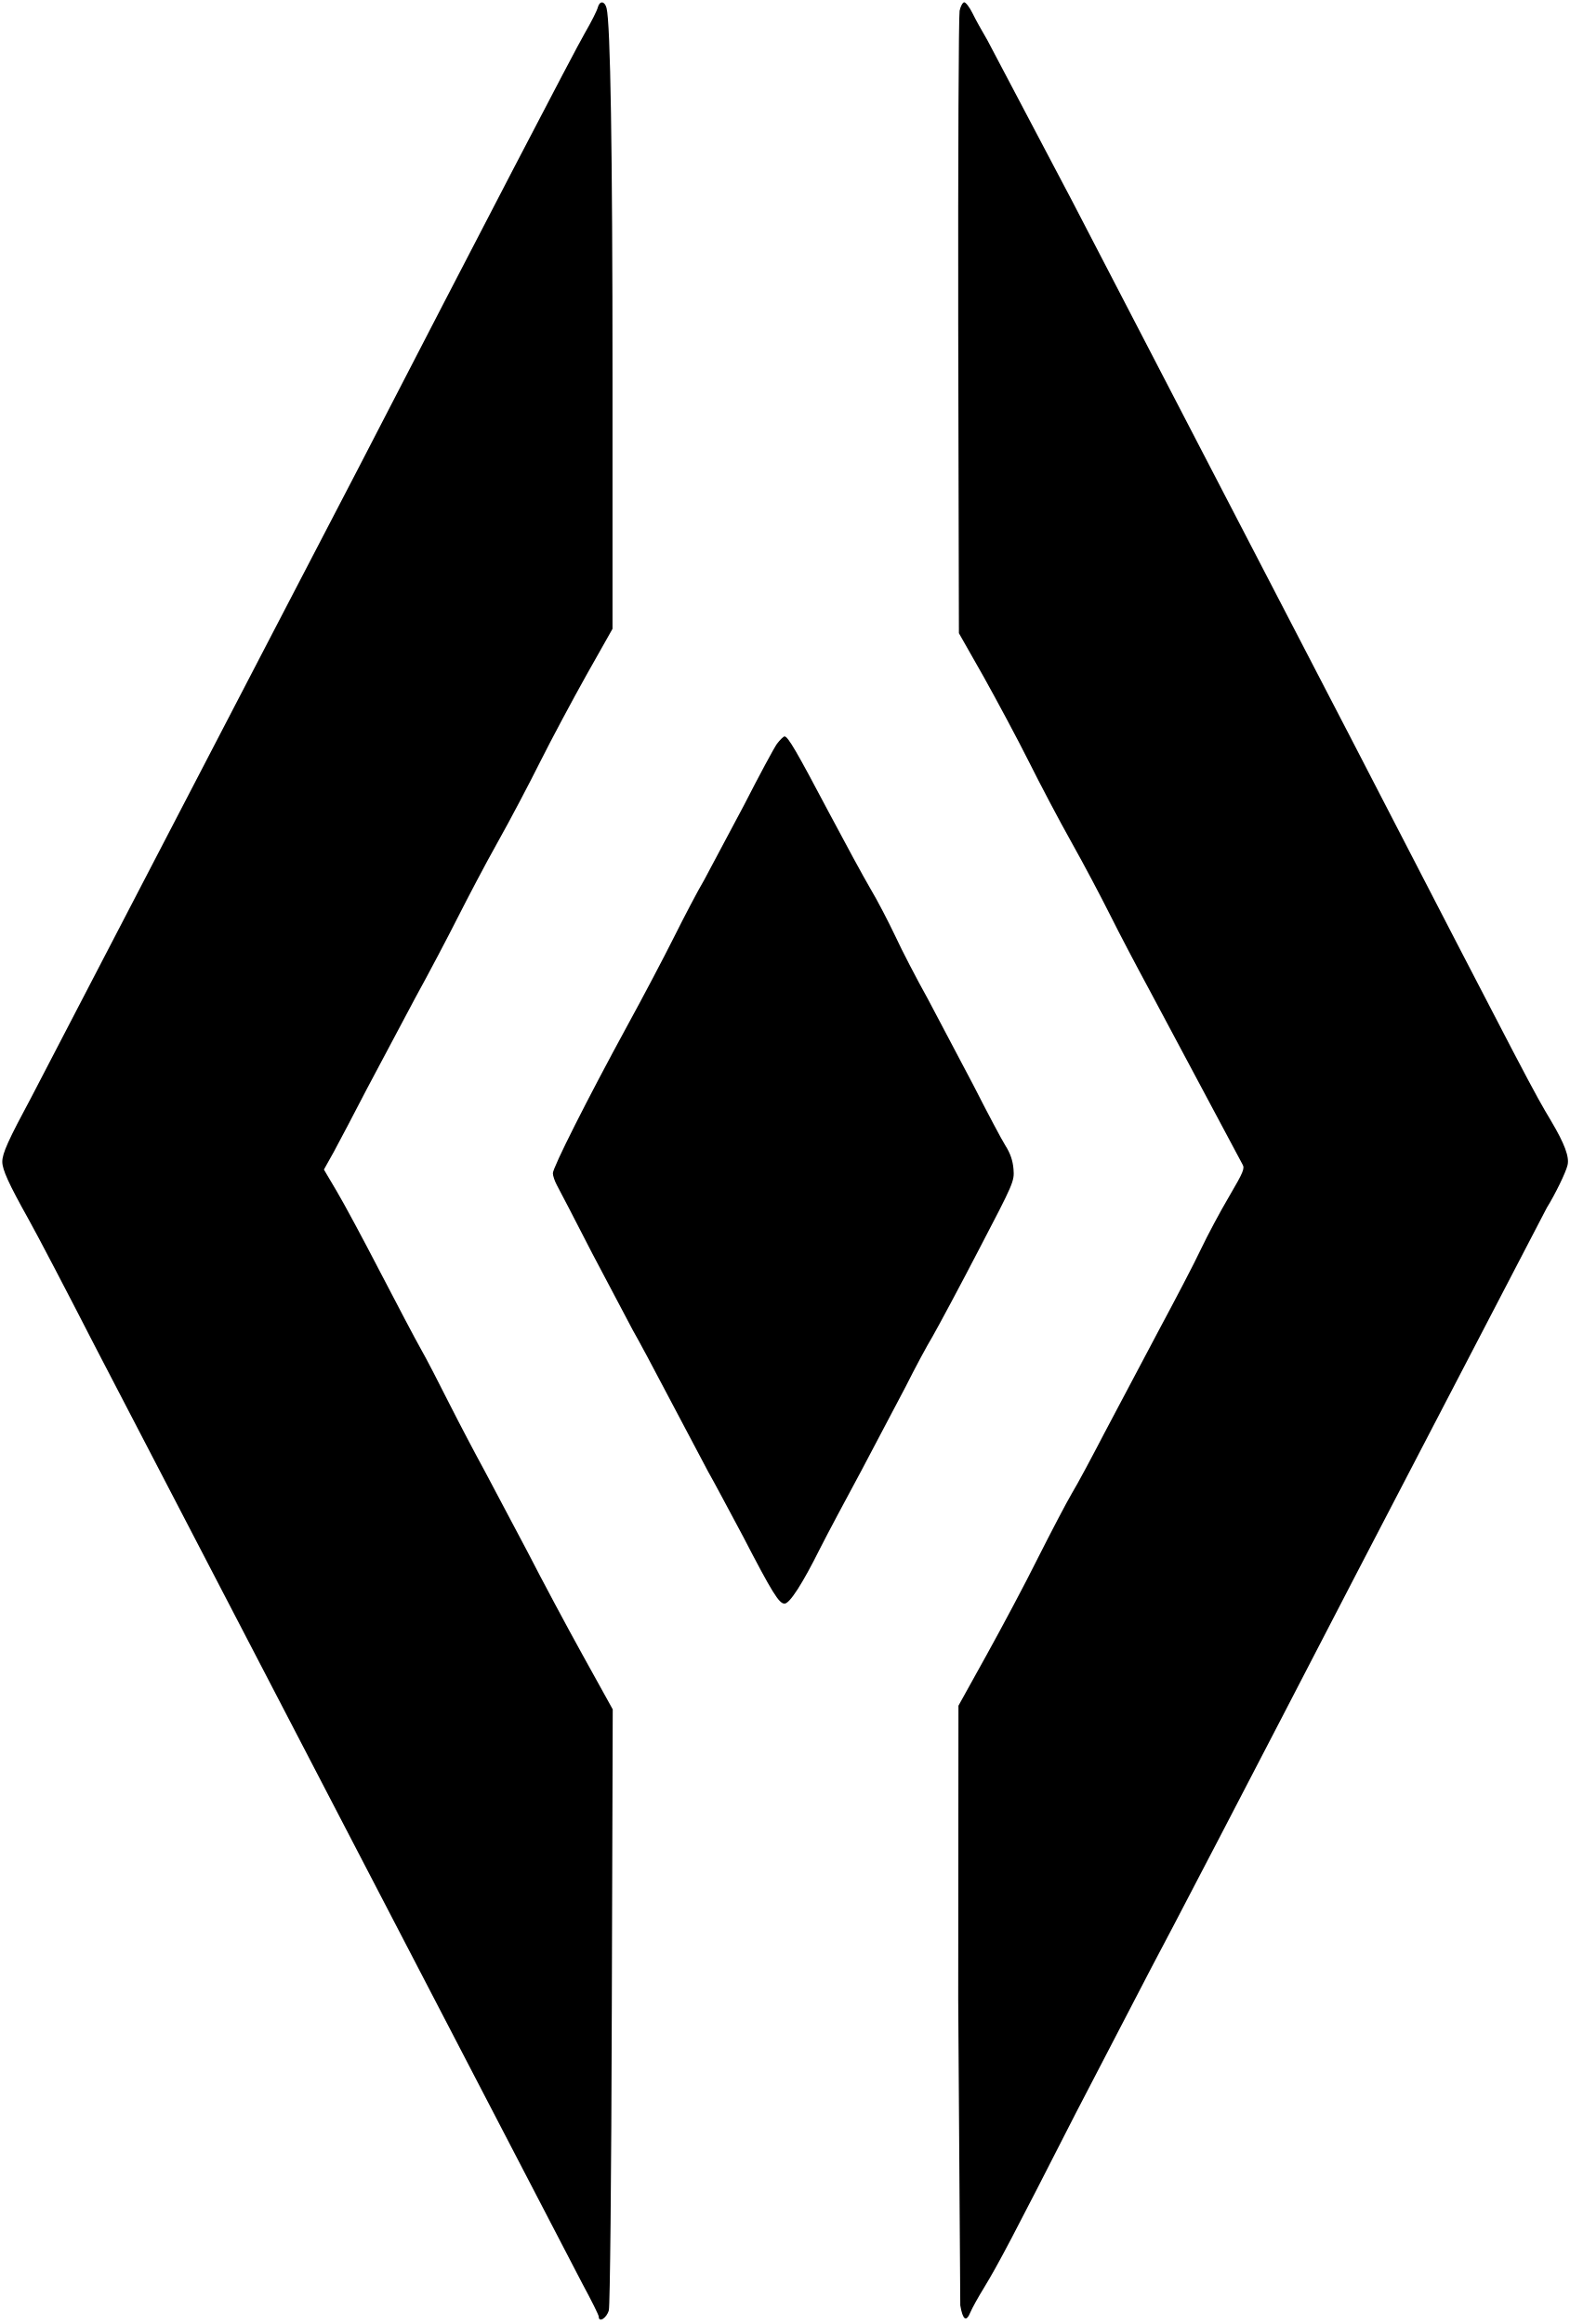
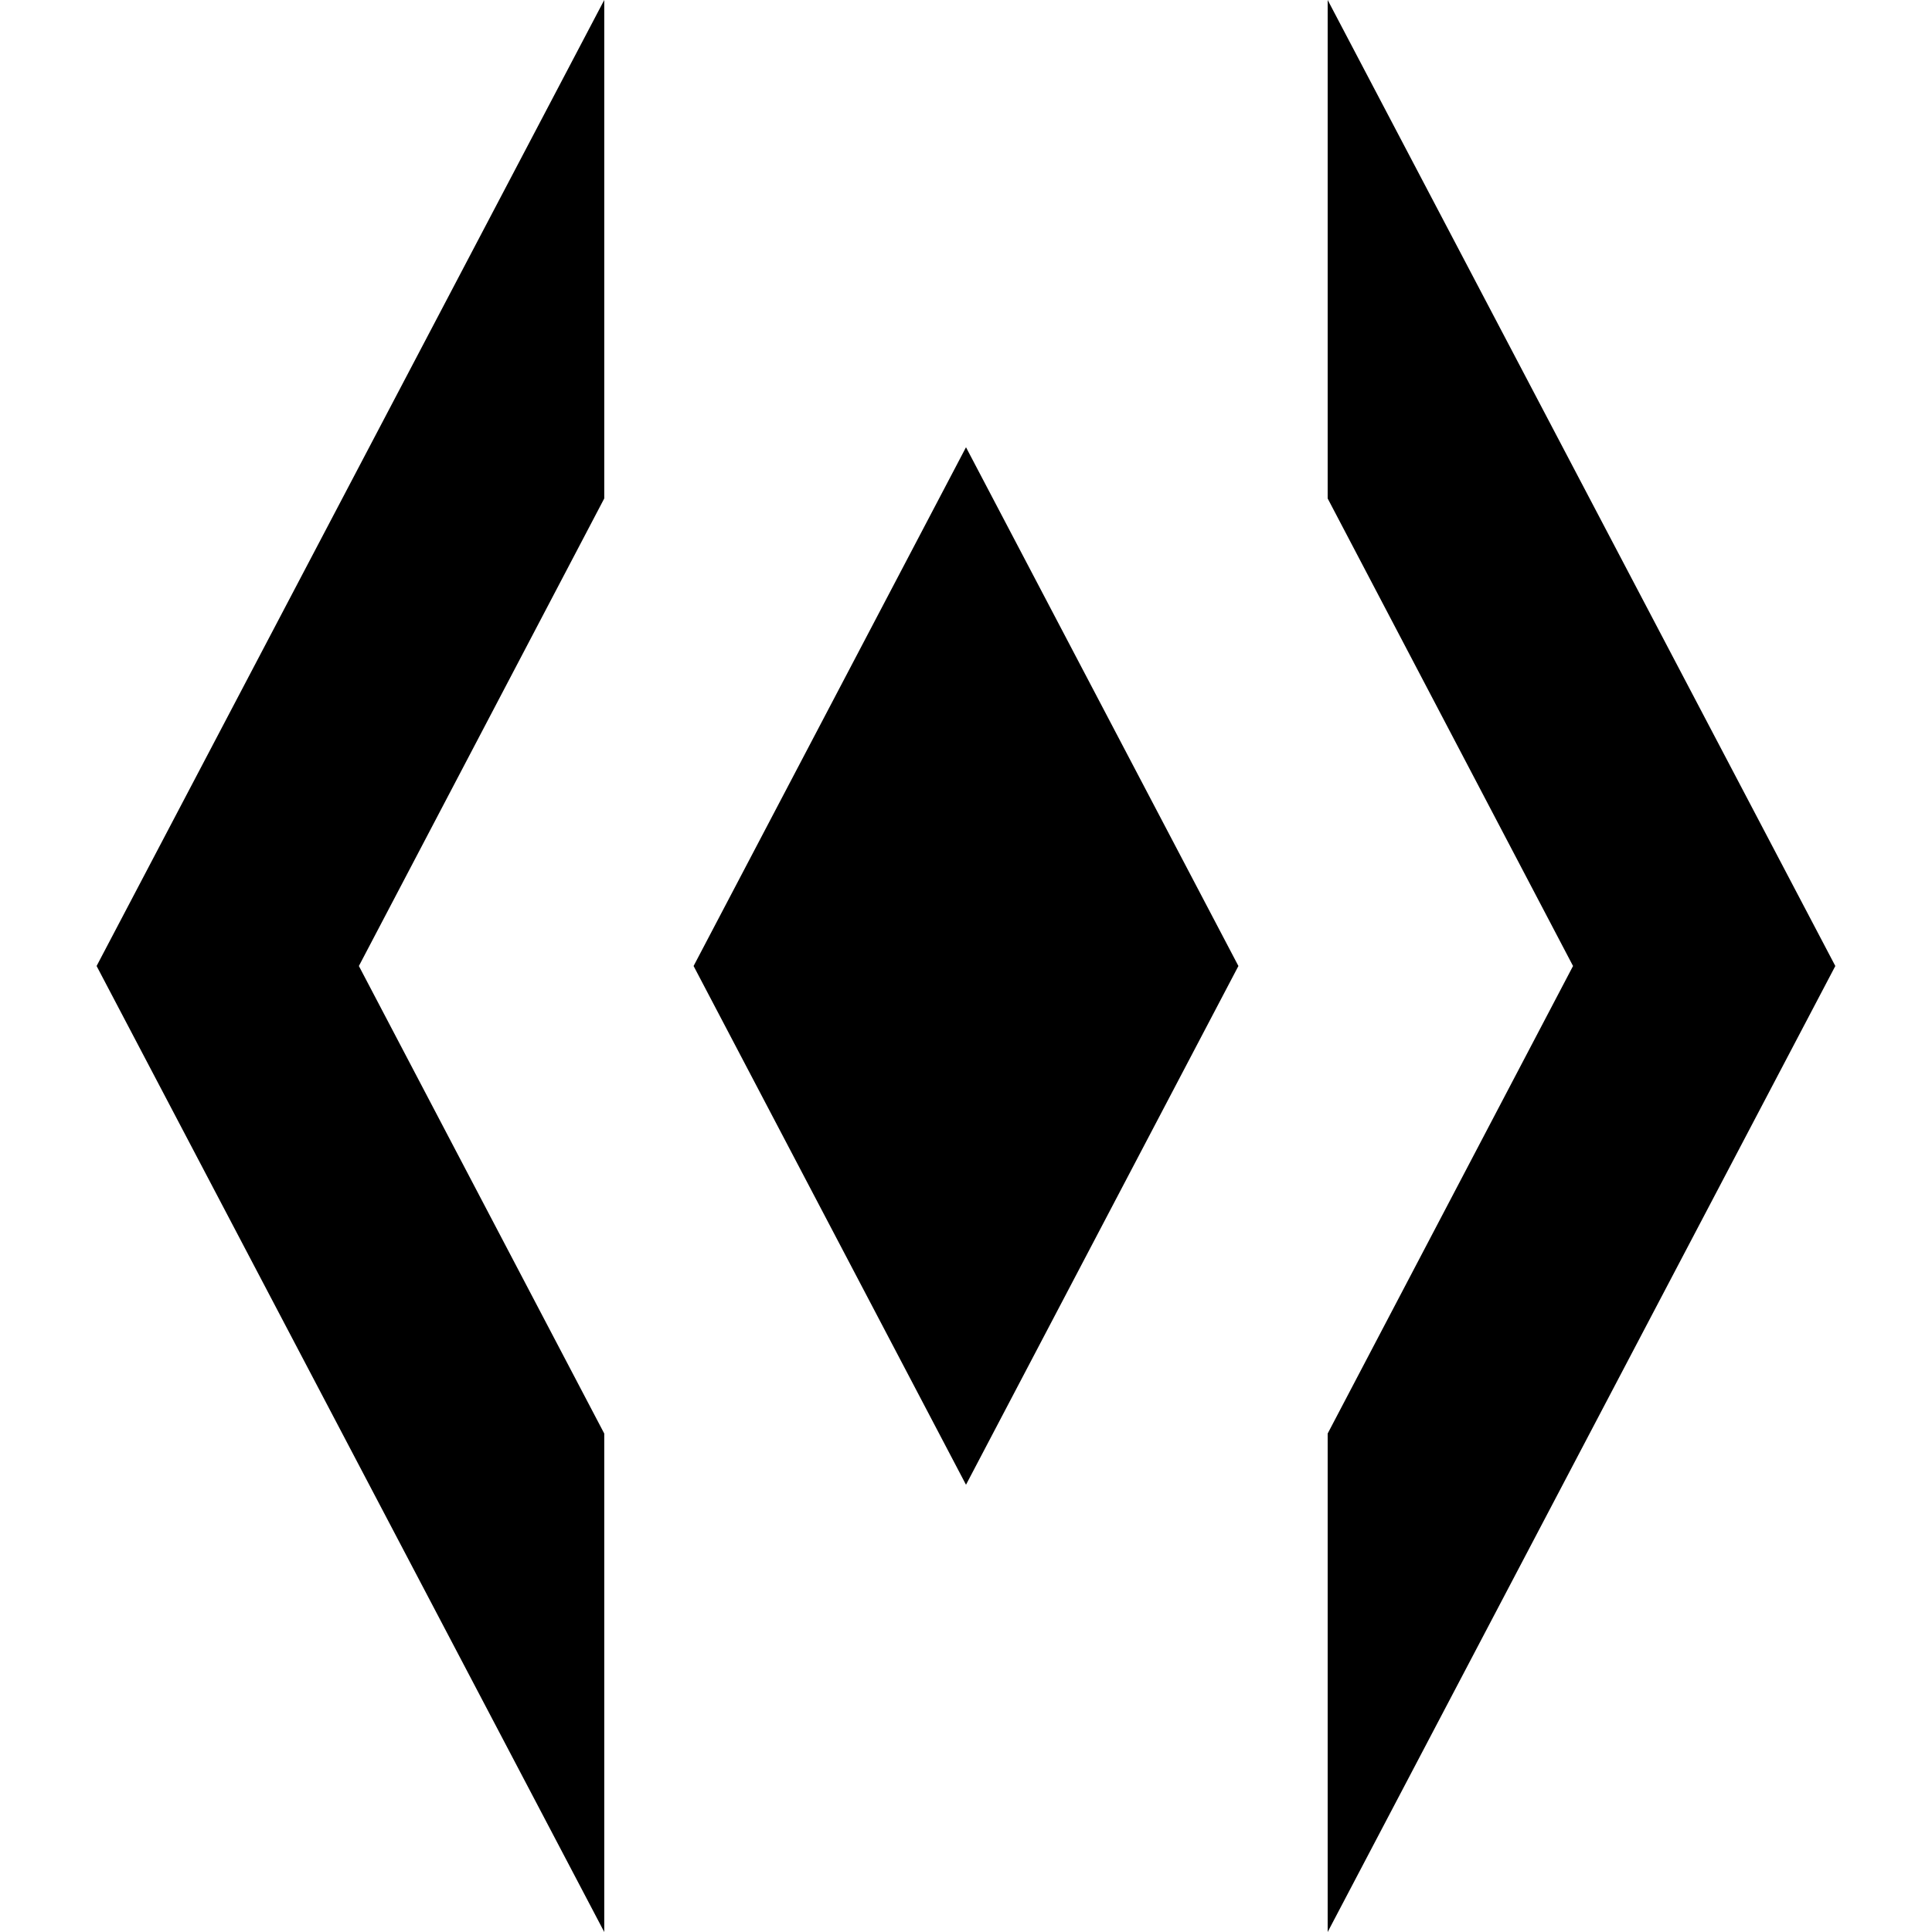
- <svg xmlns="http://www.w3.org/2000/svg" width="912" height="1350.667" viewBox="0 0 684 1013">
-   <path d="M260.6 3.2c-.3 1.3-2.8 6.3-5.6 11.1-4.9 8.5-45.3 86.2-99 190.2l-38.5 74L13.8 478C3.6 497 1 502.7 1 506.4c0 3.4 2.8 9.6 11.3 24.8 4.1 7.3 17.2 32.4 29.2 55.8l212.4 408.5c3.9 7.2 7.1 13.6 7.1 14.3 0 2.8 3.5.6 4.4-2.8.5-2.1 1.1-56 1.3-132.7l.4-129.2-12.9-23.3c-7.1-12.8-18-33.2-24.2-45.3l-18.6-35.1c-4-7.3-11-20.6-15.5-29.5-4.5-9-10.1-19.8-12.5-24s-10.3-19.3-17.7-33.5c-7.4-14.3-15.9-30.1-19-35.3l-5.5-9.3 4.3-7.7c2.3-4.2 8.8-16.6 14.5-27.6l21-39.5c5.9-10.7 14.2-26.5 18.5-35s12.1-23.4 17.5-33 13.7-25.4 18.5-35 13.9-26.6 20.1-37.7l11.4-20.2V164.8c0-99.5-.9-154.6-2.6-161.3-.8-3.1-3-3.3-3.8-.3zm157.7 1.5c-.4 2.1-.7 64-.6 137.5L418 276l10.9 19.2c5.9 10.6 14.8 27.2 19.6 36.8s13.1 25.4 18.5 35 13 24 17 32 11.4 22.1 16.5 31.5l41.1 77c1.1 1.8.4 3.4-5.8 14-3.9 6.6-9.4 16.9-12.3 23-2.8 6-11.3 22.2-18.7 36l-23.3 44c-5.4 10.4-11.8 22.4-14.3 26.5-2.4 4.1-9 16.7-14.7 28-5.6 11.3-15.8 30.4-22.5 42.5l-12.2 22-.1 128 .9 133.4c1.1 6.4 2.6 7.4 4.4 3 .7-1.7 3.4-6.6 6-10.8 6.3-10.4 12-21.2 40-76.1l33-63.5c4.8-8.8 45-86 89.3-171.6l83-159.5c3.5-5.6 8.3-15.4 9-18.5.9-3.6-1.3-9.4-7.1-19.2-7.7-12.9-8-13.4-87.2-166.7L467.3 87.5l-36.9-70c-2.3-3.9-5.2-9.1-6.5-11.8-1.3-2.6-2.9-4.7-3.6-4.7-.6 0-1.6 1.7-2 3.7zm-79.6 319.5c-1.3 1.8-7.8 13.9-14.4 26.8L307 383.5c-2.9 4.9-8.8 16.2-13.2 25s-13.5 26.1-20.3 38.5C256 479.1 241 508.9 241 511.4c0 1.1.8 3.4 1.7 5.1.9 1.6 7.9 15.1 15.5 29.9l17.7 33.5c2.1 3.6 9.5 17.4 16.4 30.6l16.4 31c2.2 3.8 9 16.6 15.2 28.2 12.8 24.7 15.7 29.3 18.1 29.3 2.2 0 7.8-8.6 15.5-24.1 3.2-6.3 11.3-21.5 18-33.9l19.3-36.6c3.9-7.8 9.2-17.7 11.8-22 2.5-4.4 11.6-21.3 20.1-37.7 15.3-29.3 15.5-29.8 15.1-35.1-.3-3.7-1.4-6.9-3.5-10.2-1.7-2.7-8-14.6-14-26.4l-19.8-37.5c-4.9-8.8-11.3-21.1-14.2-27.4-3-6.3-7.8-15.6-10.8-20.6-3-5.1-11.2-20.2-18.3-33.6-13.9-26.3-17.7-32.9-19.2-32.9-.5 0-2 1.5-3.3 3.2z" />
+ <svg xmlns="http://www.w3.org/2000/svg" width="500pt" height="500pt" style="isolation:isolate" viewBox="0 0 500 500">
+   <defs>
+     <clipPath id="a">
+       <rect width="500" height="500" />
+     </clipPath>
+   </defs>
+   <g clip-path="url(#a)" fill-rule="evenodd">
+     <path d="m250 115.75 70.5 134.25h-70.5-70.5l70.5-134.25zm0 268.5 70.5-134.25h-70.5-70.5l70.5 134.25z" />
+     <path d="m156.38 371v129l-131.38-250 131.38-250v250 48.712-48.712-121l-63.5 121 63.5 121z" />
+     <path d="m343.6 371v129l131.38-250-131.38-250v250-121l63.5 121-63.5 121z" />
+   </g>
</svg>
